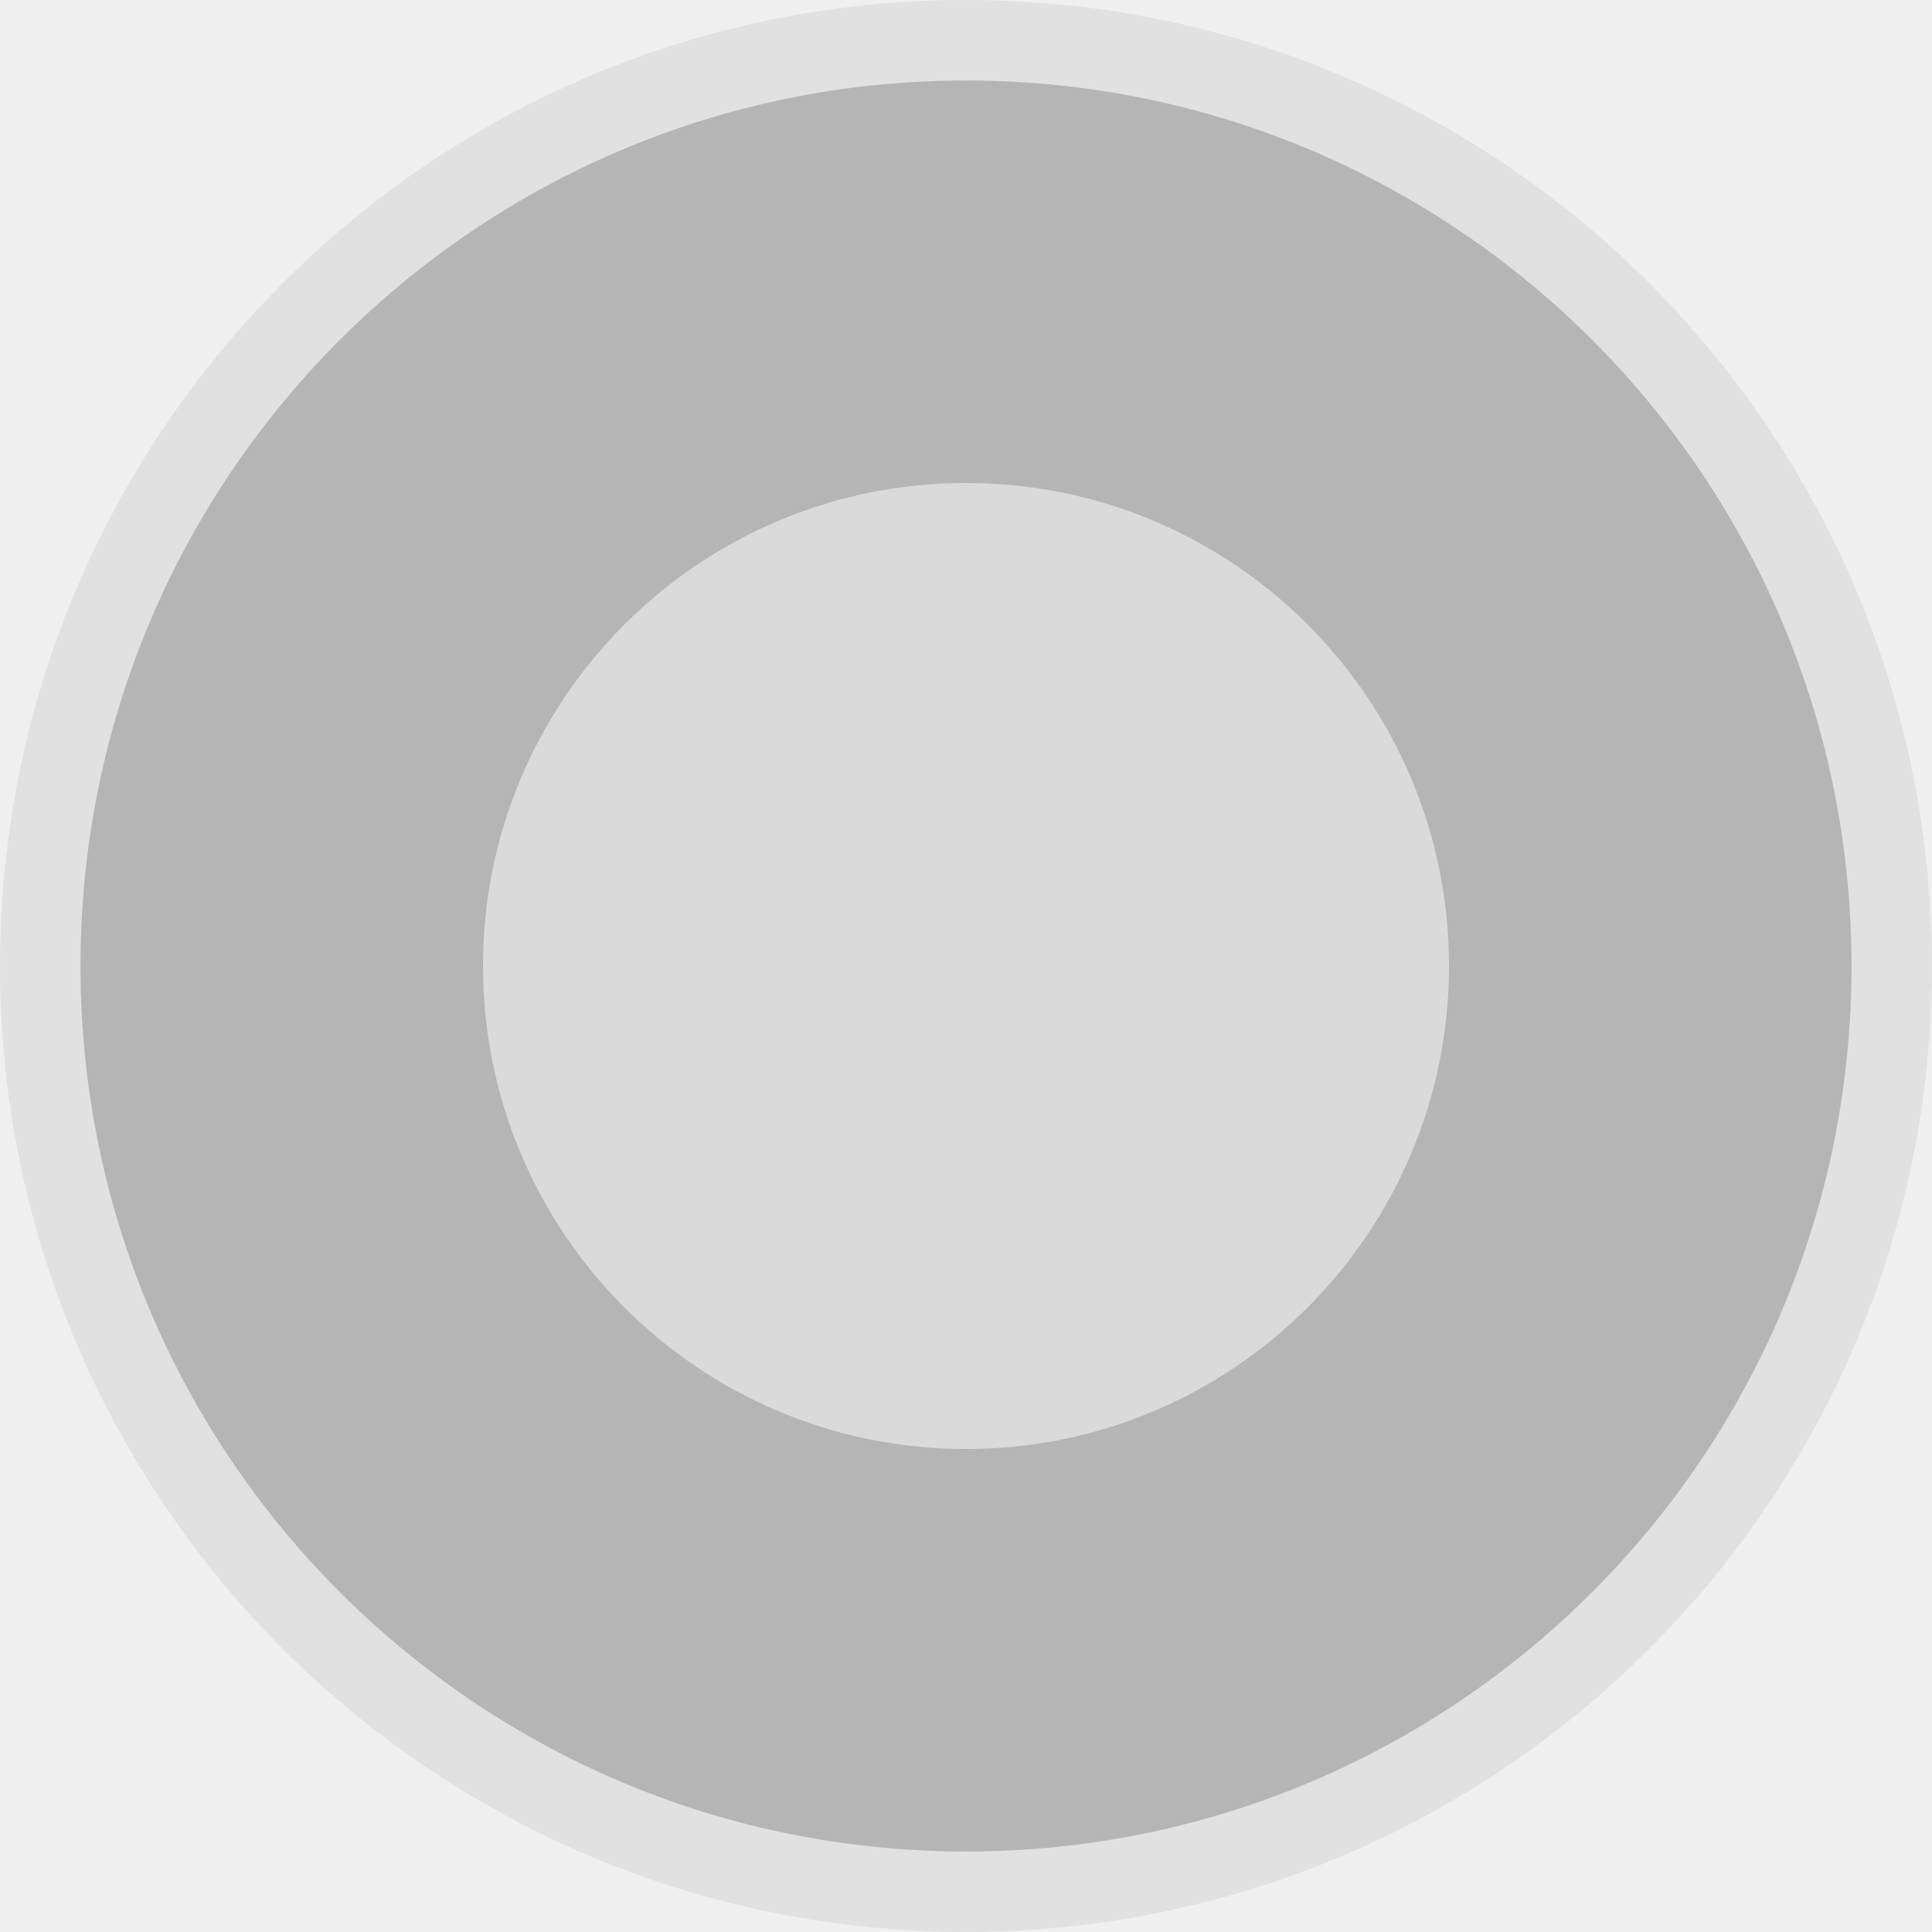
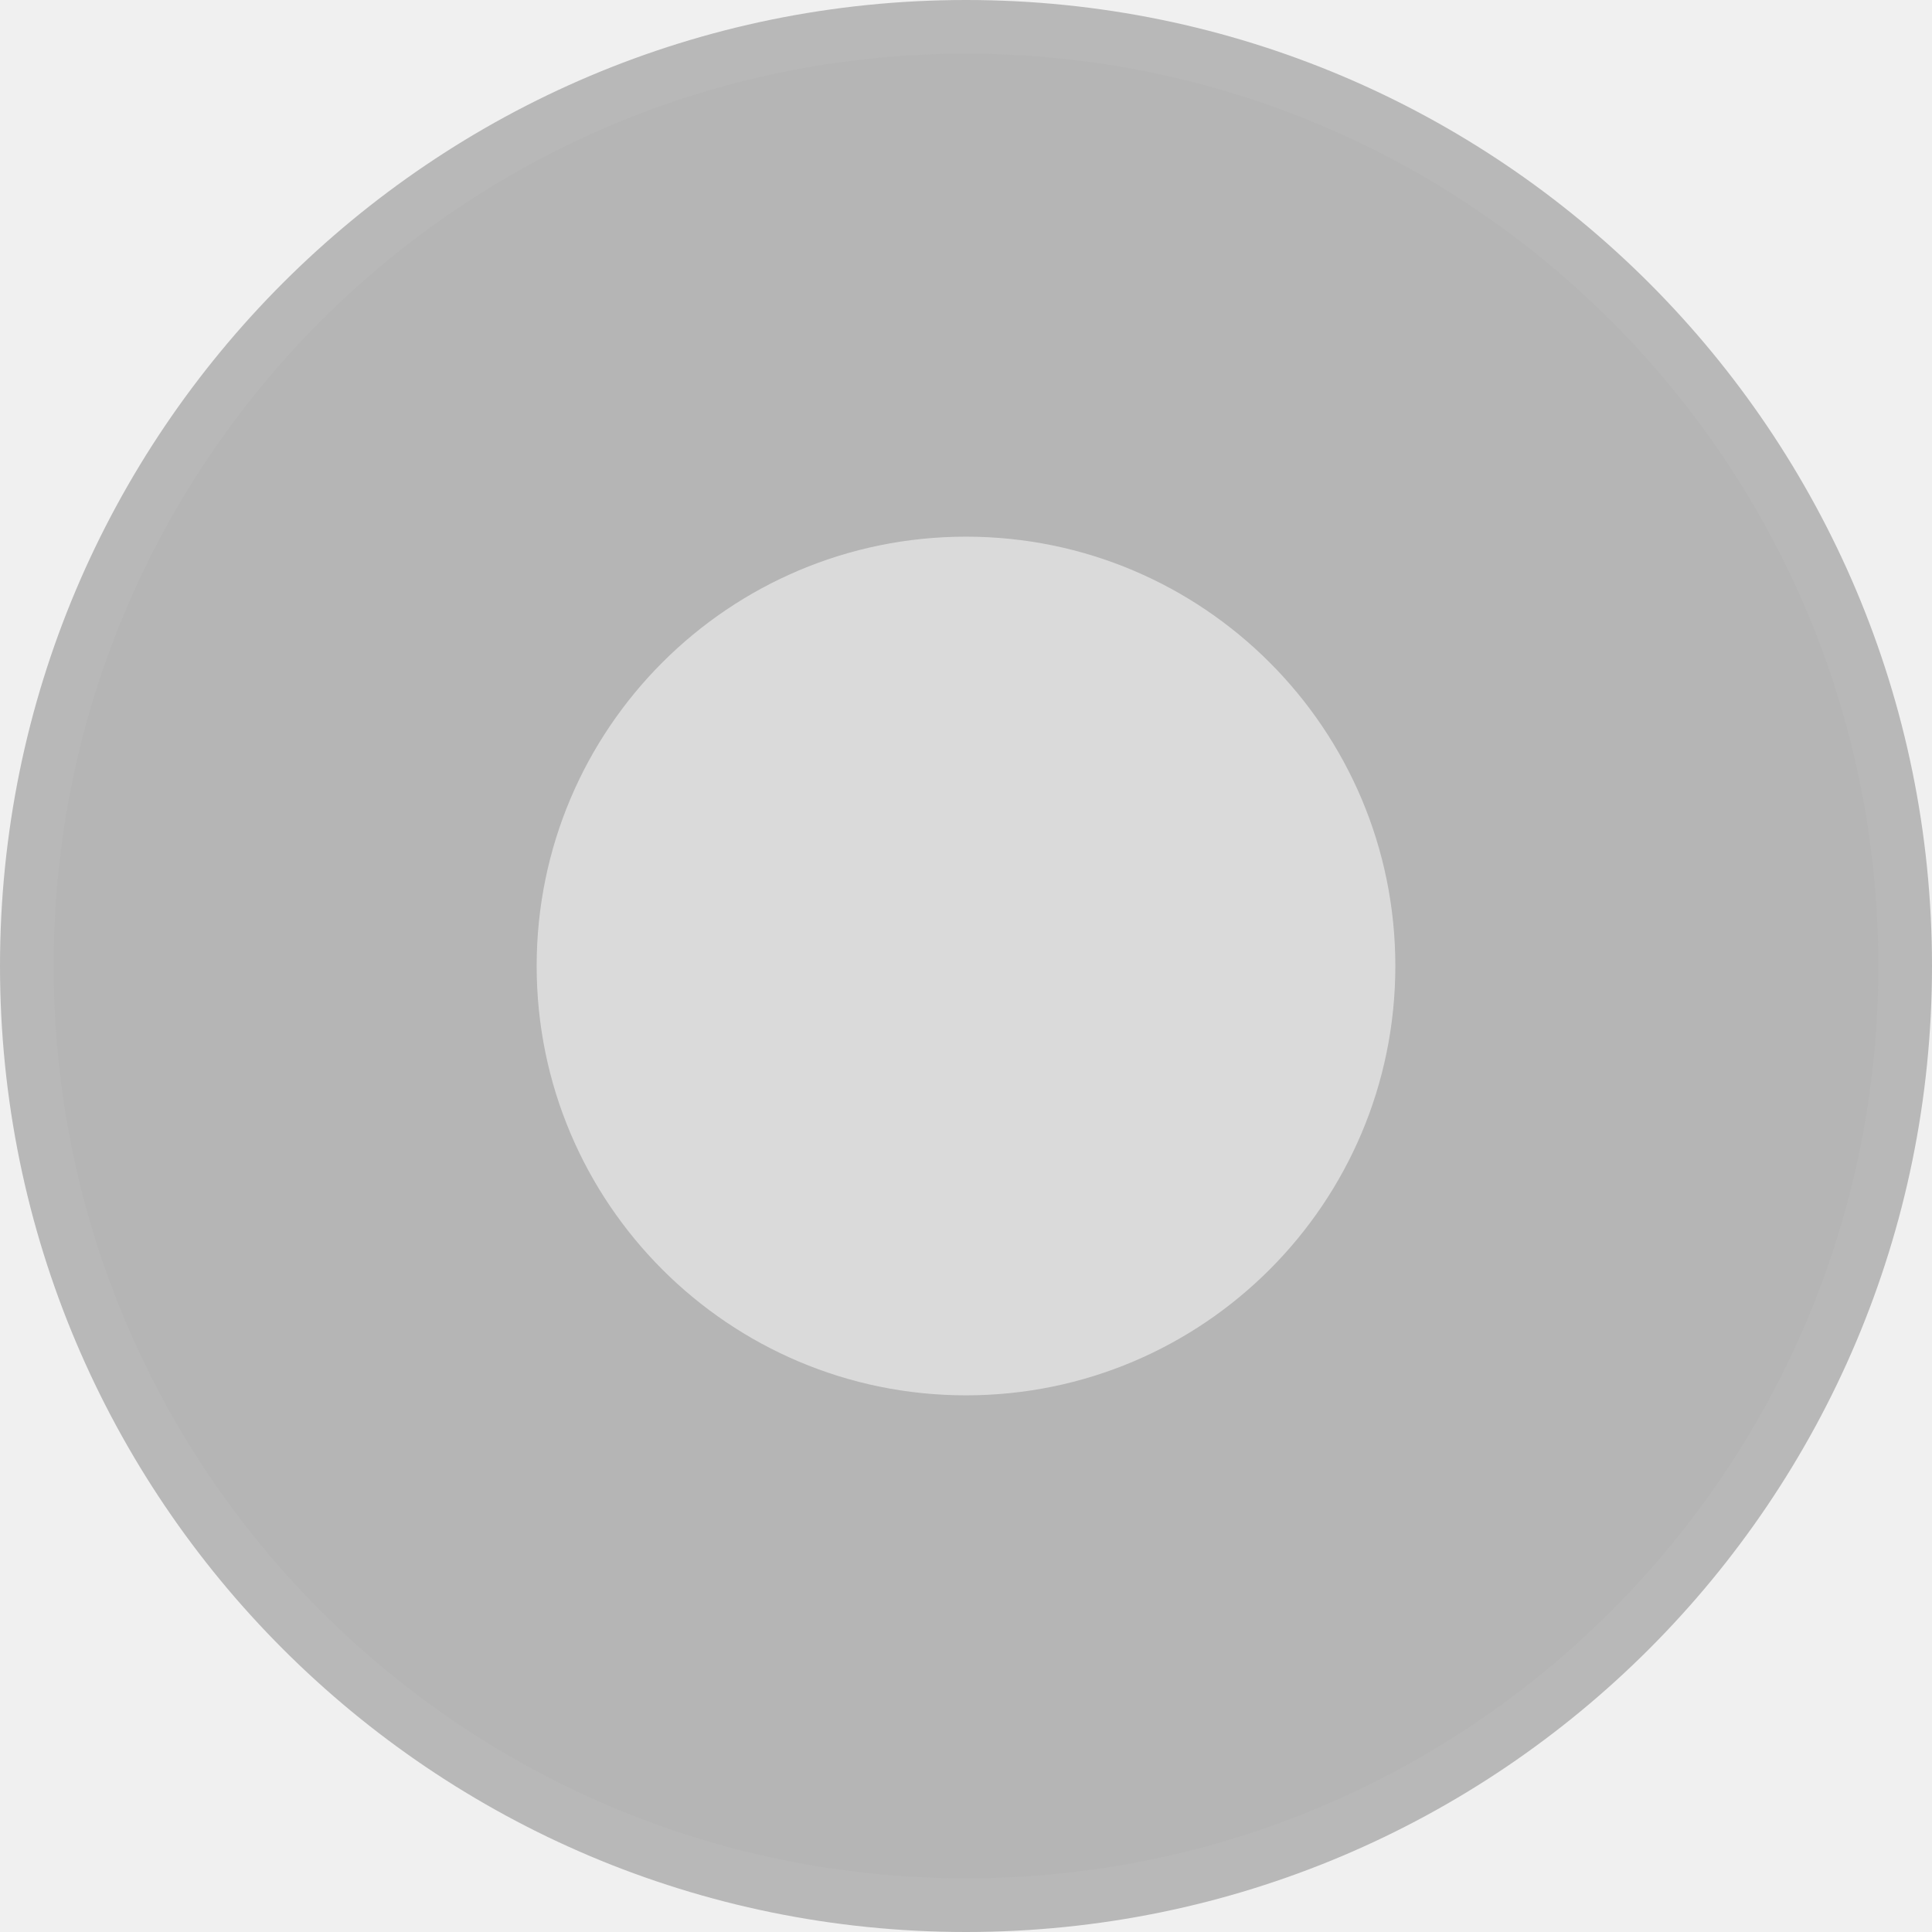
- <svg xmlns="http://www.w3.org/2000/svg" width="24" height="24" viewBox="0 0 24 24" fill="none">
-   <rect x="0.5" y="0.5" width="23" height="23" rx="11.5" fill="#B5B5B5" />
-   <rect x="0.5" y="0.5" width="23" height="23" rx="11.5" stroke="#E1E1E1" />
-   <rect x="6" y="6" width="12" height="12" rx="6" fill="white" fill-opacity="0.5" />
+ <svg xmlns="http://www.w3.org/2000/svg" width="36" height="36" viewBox="0 0 36 36" fill="none">
+   <rect x="0.5" y="0.5" width="35" height="35" rx="17.5" fill="#B5B5B5" stroke="#B8B8B8" />
+   <rect x="10" y="10" width="16" height="16" rx="8" fill="white" fill-opacity="0.5" />
</svg>
